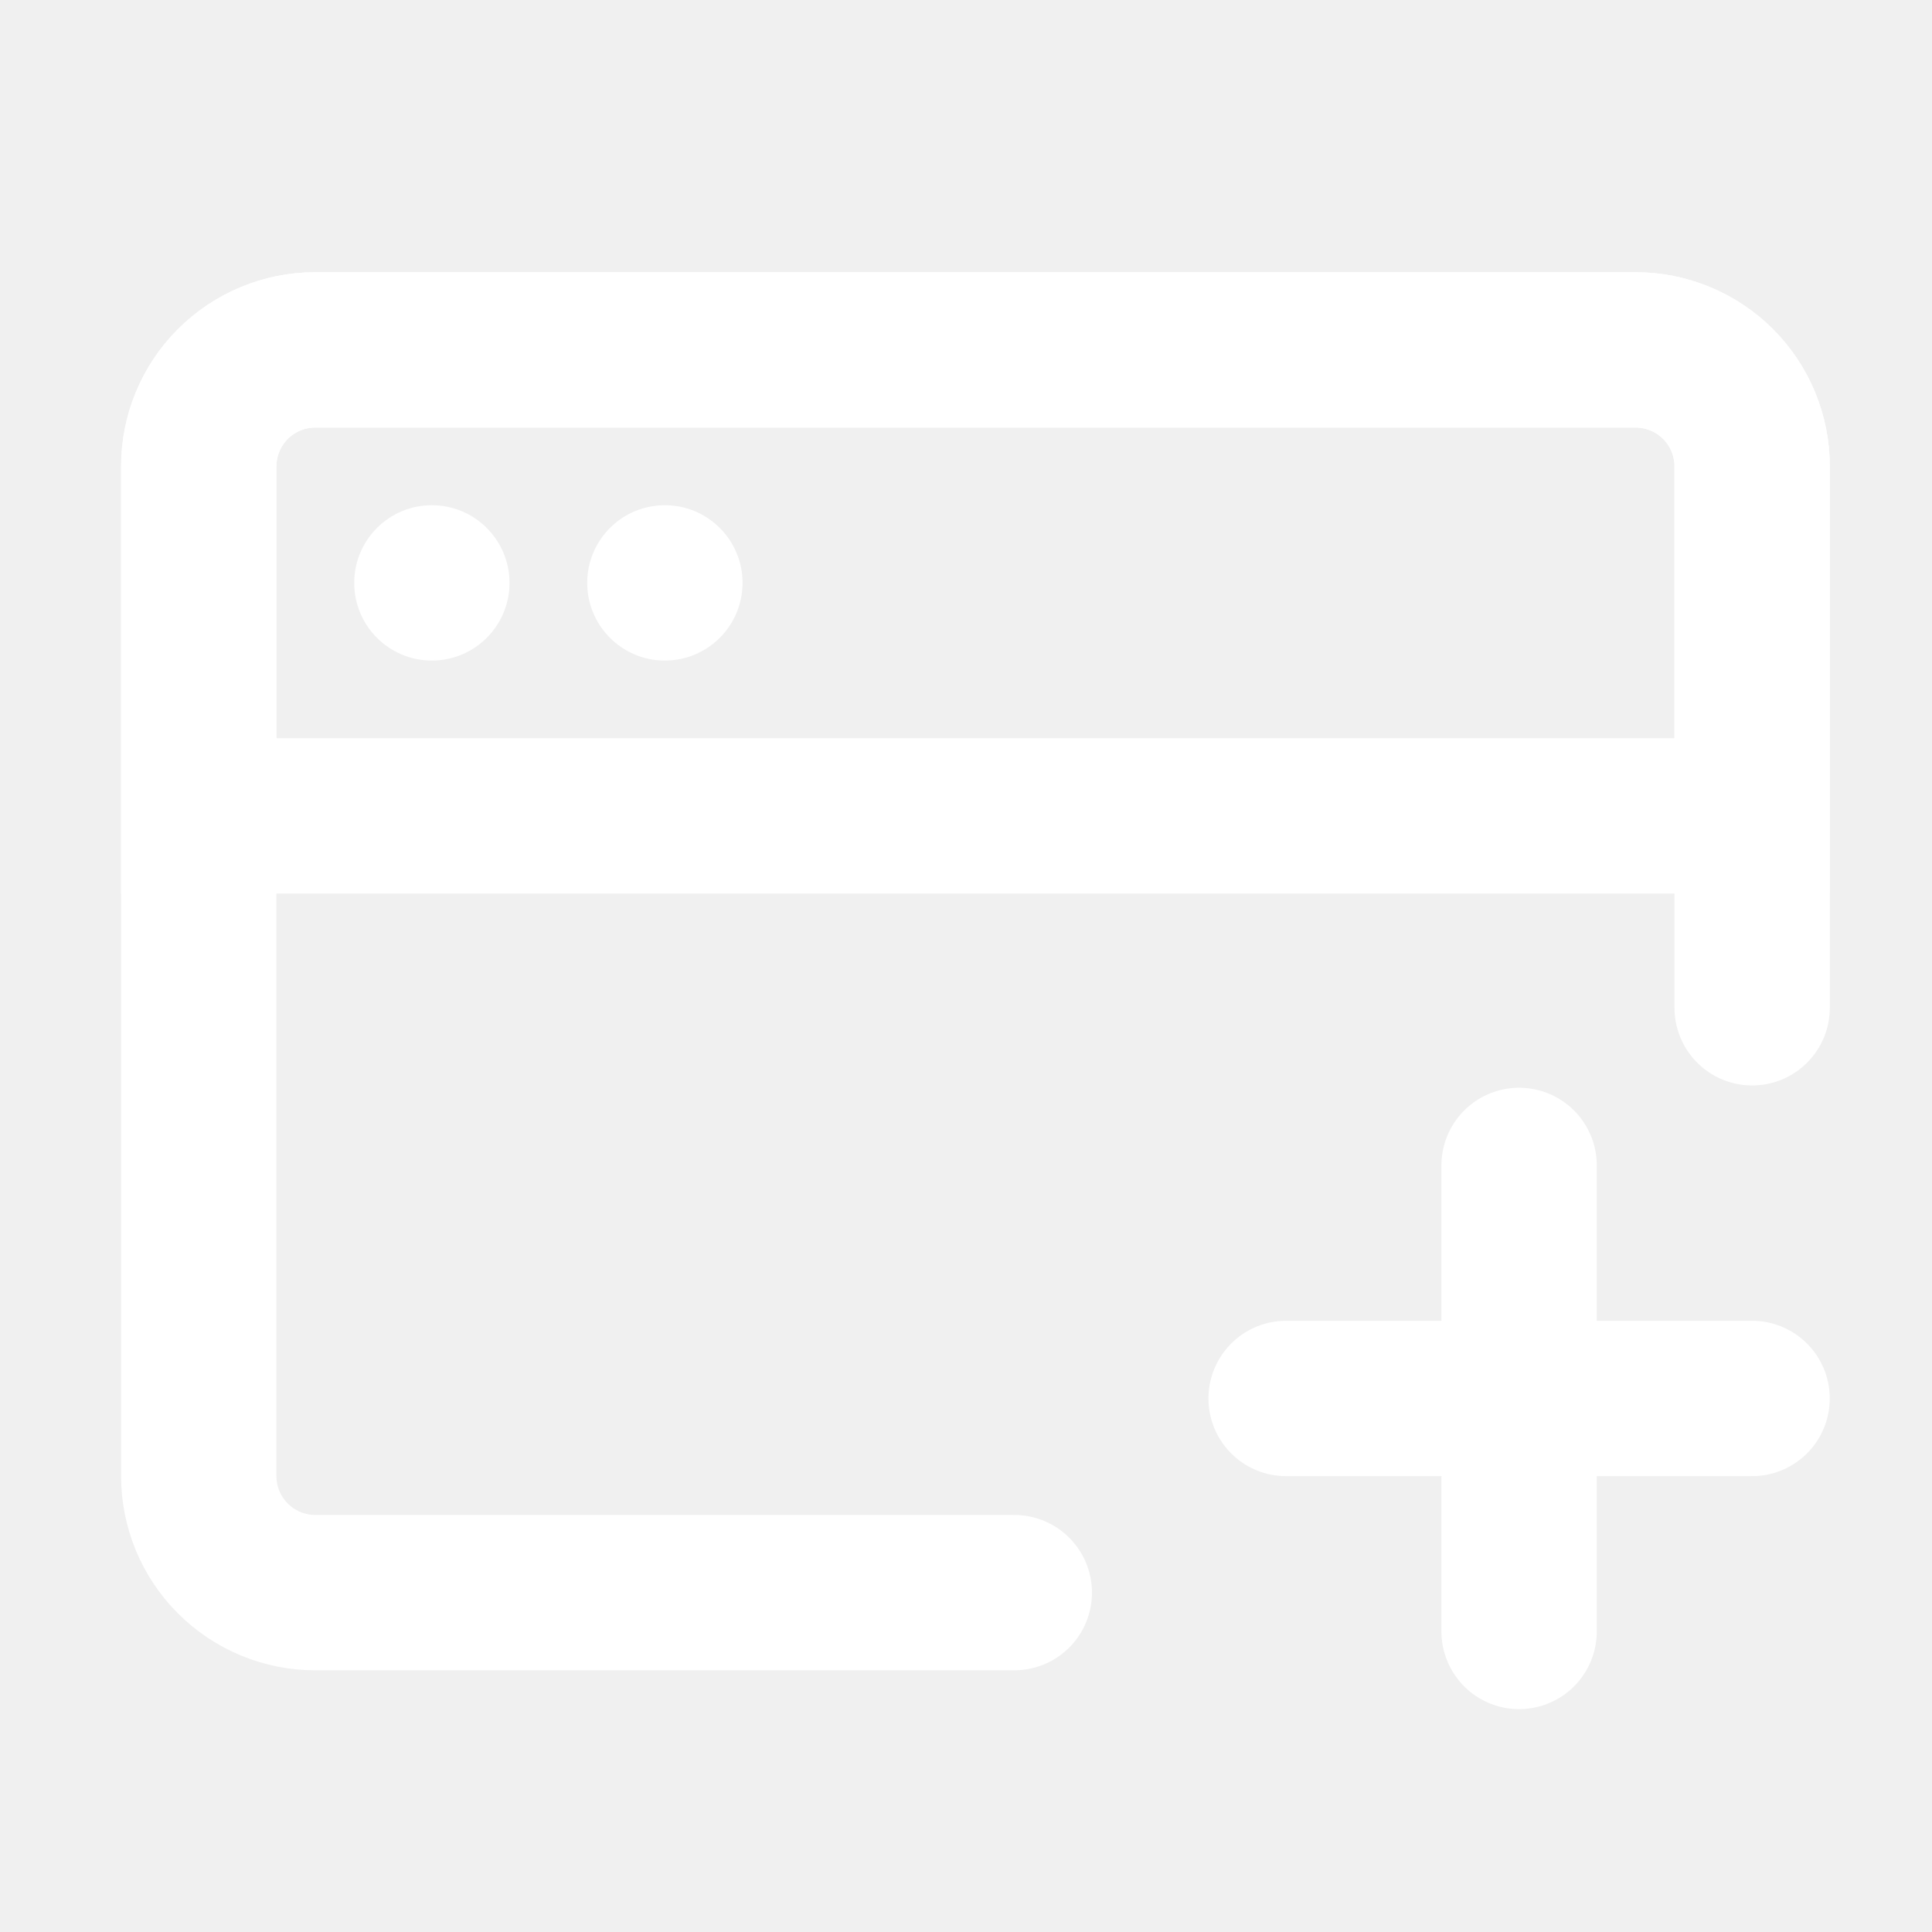
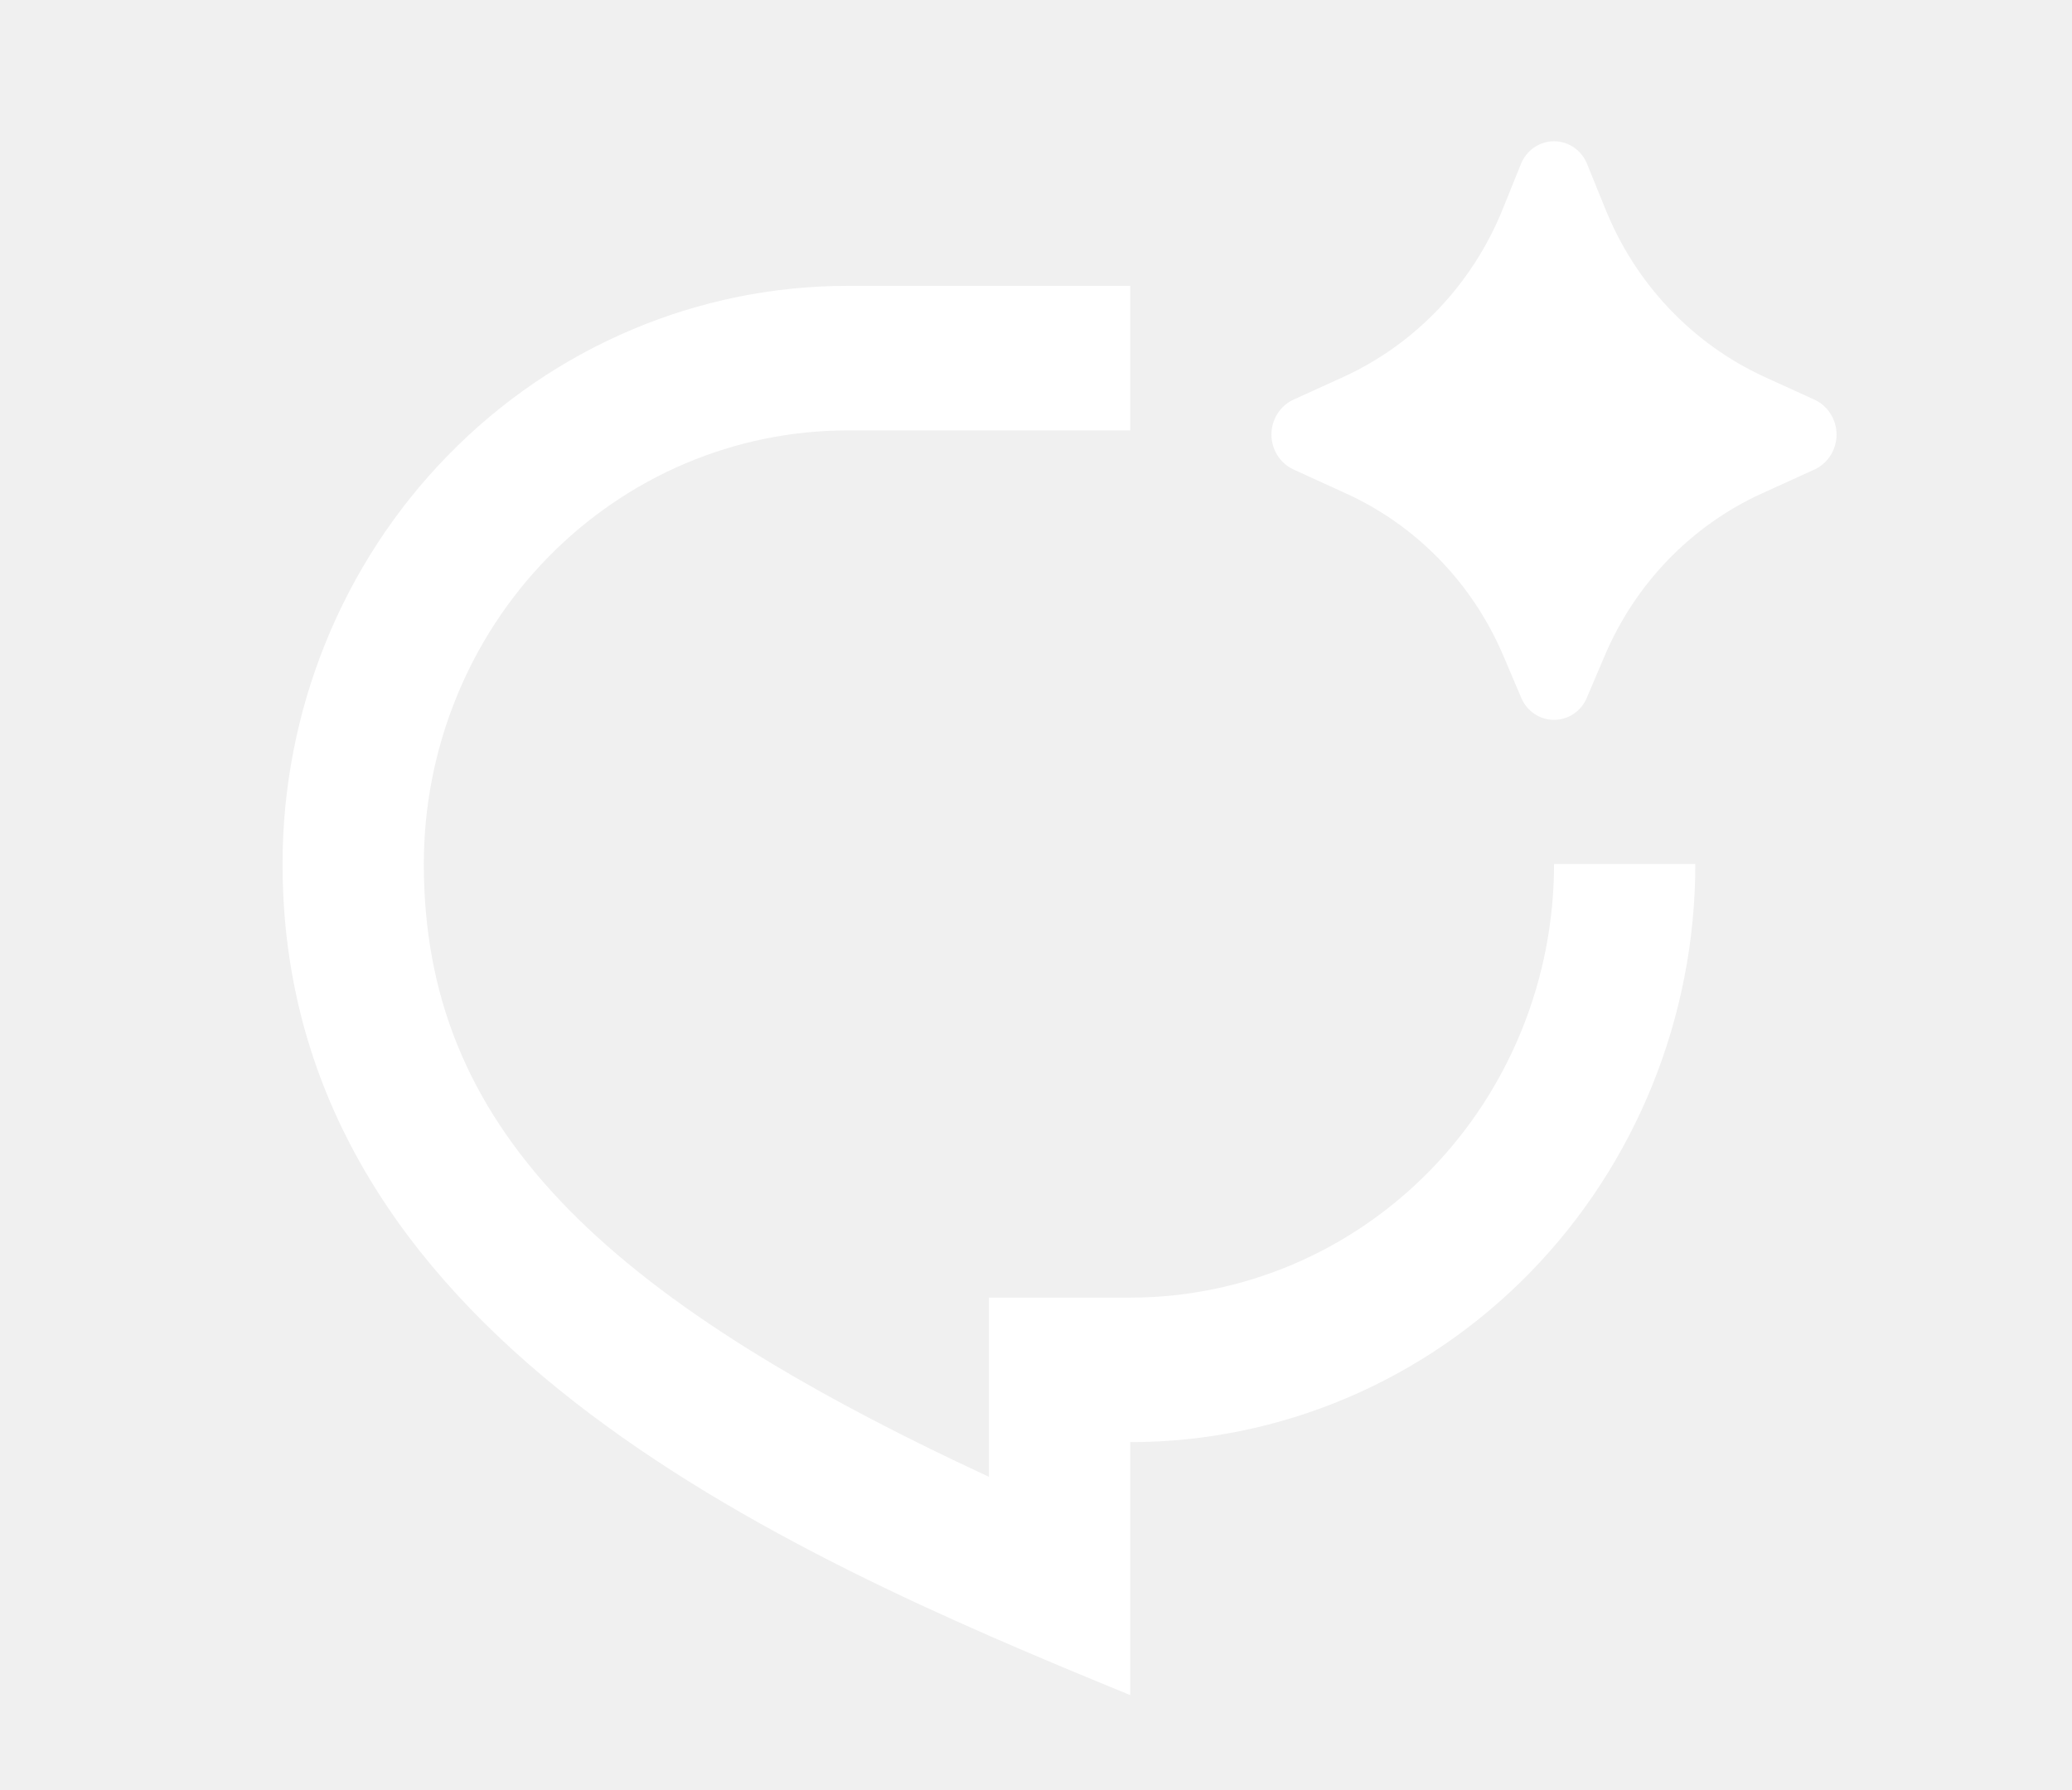
- <svg xmlns="http://www.w3.org/2000/svg" width="32" height="32" viewBox="0 0 32 32" fill="none">
-   <path d="M16.8 26.379H5.222C4.71 26.379 4.219 26.175 3.857 25.813C3.495 25.451 3.292 24.961 3.292 24.449V7.725C3.292 7.213 3.495 6.722 3.857 6.36C4.219 5.999 4.71 5.795 5.222 5.795H27.091C27.603 5.795 28.094 5.999 28.456 6.36C28.818 6.722 29.021 7.213 29.021 7.725V16.692" stroke="white" stroke-width="2.573" stroke-linecap="round" stroke-linejoin="round" />
-   <path d="M3.292 7.725C3.292 7.213 3.495 6.722 3.857 6.36C4.219 5.999 4.71 5.795 5.222 5.795H27.091C27.603 5.795 28.094 5.999 28.456 6.36C28.818 6.722 29.021 7.213 29.021 7.725V13.514H3.292V7.725Z" stroke="white" stroke-width="2.573" />
-   <path d="M21.302 23.163H29.02M25.161 19.303V27.022" stroke="white" stroke-width="2.573" stroke-linecap="round" stroke-linejoin="round" />
-   <path d="M5.867 9.654C5.867 8.944 6.442 8.368 7.153 8.368C7.863 8.368 8.439 8.944 8.439 9.654C8.439 10.365 7.863 10.941 7.153 10.941C6.442 10.941 5.867 10.365 5.867 9.654Z" fill="white" />
-   <path d="M9.726 9.654C9.726 8.944 10.302 8.368 11.012 8.368C11.723 8.368 12.299 8.944 12.299 9.654C12.299 10.365 11.723 10.941 11.012 10.941C10.302 10.941 9.726 10.365 9.726 9.654Z" fill="white" />
+ <svg xmlns="http://www.w3.org/2000/svg" width="44" height="38" viewBox="0 0 44 38" fill="none">
+   <path d="M34.07 13.942L33.701 14.81C33.644 14.952 33.546 15.073 33.422 15.158C33.297 15.243 33.151 15.288 33.001 15.288C32.851 15.288 32.705 15.243 32.58 15.158C32.455 15.073 32.358 14.952 32.3 14.81L31.931 13.942C31.282 12.405 30.094 11.173 28.601 10.488L27.463 9.968C27.324 9.903 27.207 9.799 27.125 9.668C27.043 9.537 27 9.385 27 9.229C27 9.074 27.043 8.921 27.125 8.79C27.207 8.659 27.324 8.555 27.463 8.49L28.538 8.001C30.069 7.297 31.277 6.019 31.915 4.431L32.294 3.493C32.35 3.348 32.447 3.223 32.573 3.135C32.699 3.047 32.848 3 33.001 3C33.153 3 33.302 3.047 33.428 3.135C33.554 3.223 33.651 3.348 33.707 3.493L34.087 4.429C34.724 6.018 35.931 7.296 37.462 8.001L38.539 8.492C38.677 8.557 38.793 8.661 38.875 8.792C38.957 8.923 39 9.075 39 9.23C39 9.385 38.957 9.537 38.875 9.668C38.793 9.799 38.677 9.903 38.539 9.968L37.399 10.487C35.906 11.172 34.718 12.405 34.07 13.942ZM18 6.071H24V9.141H18C15.613 9.141 13.324 10.111 11.636 11.838C9.948 13.565 9 15.907 9 18.35C9 23.89 12.693 27.506 21 31.365V27.559H24C26.387 27.559 28.677 26.588 30.365 24.861C32.053 23.134 33.001 20.792 33.001 18.35H36.001C36.001 21.606 34.736 24.729 32.486 27.032C30.235 29.335 27.183 30.628 24 30.628V36C16.5 32.93 6 28.326 6 18.35C6 15.093 7.264 11.97 9.515 9.668C11.765 7.365 14.818 6.071 18 6.071Z" fill="white" />
</svg>
